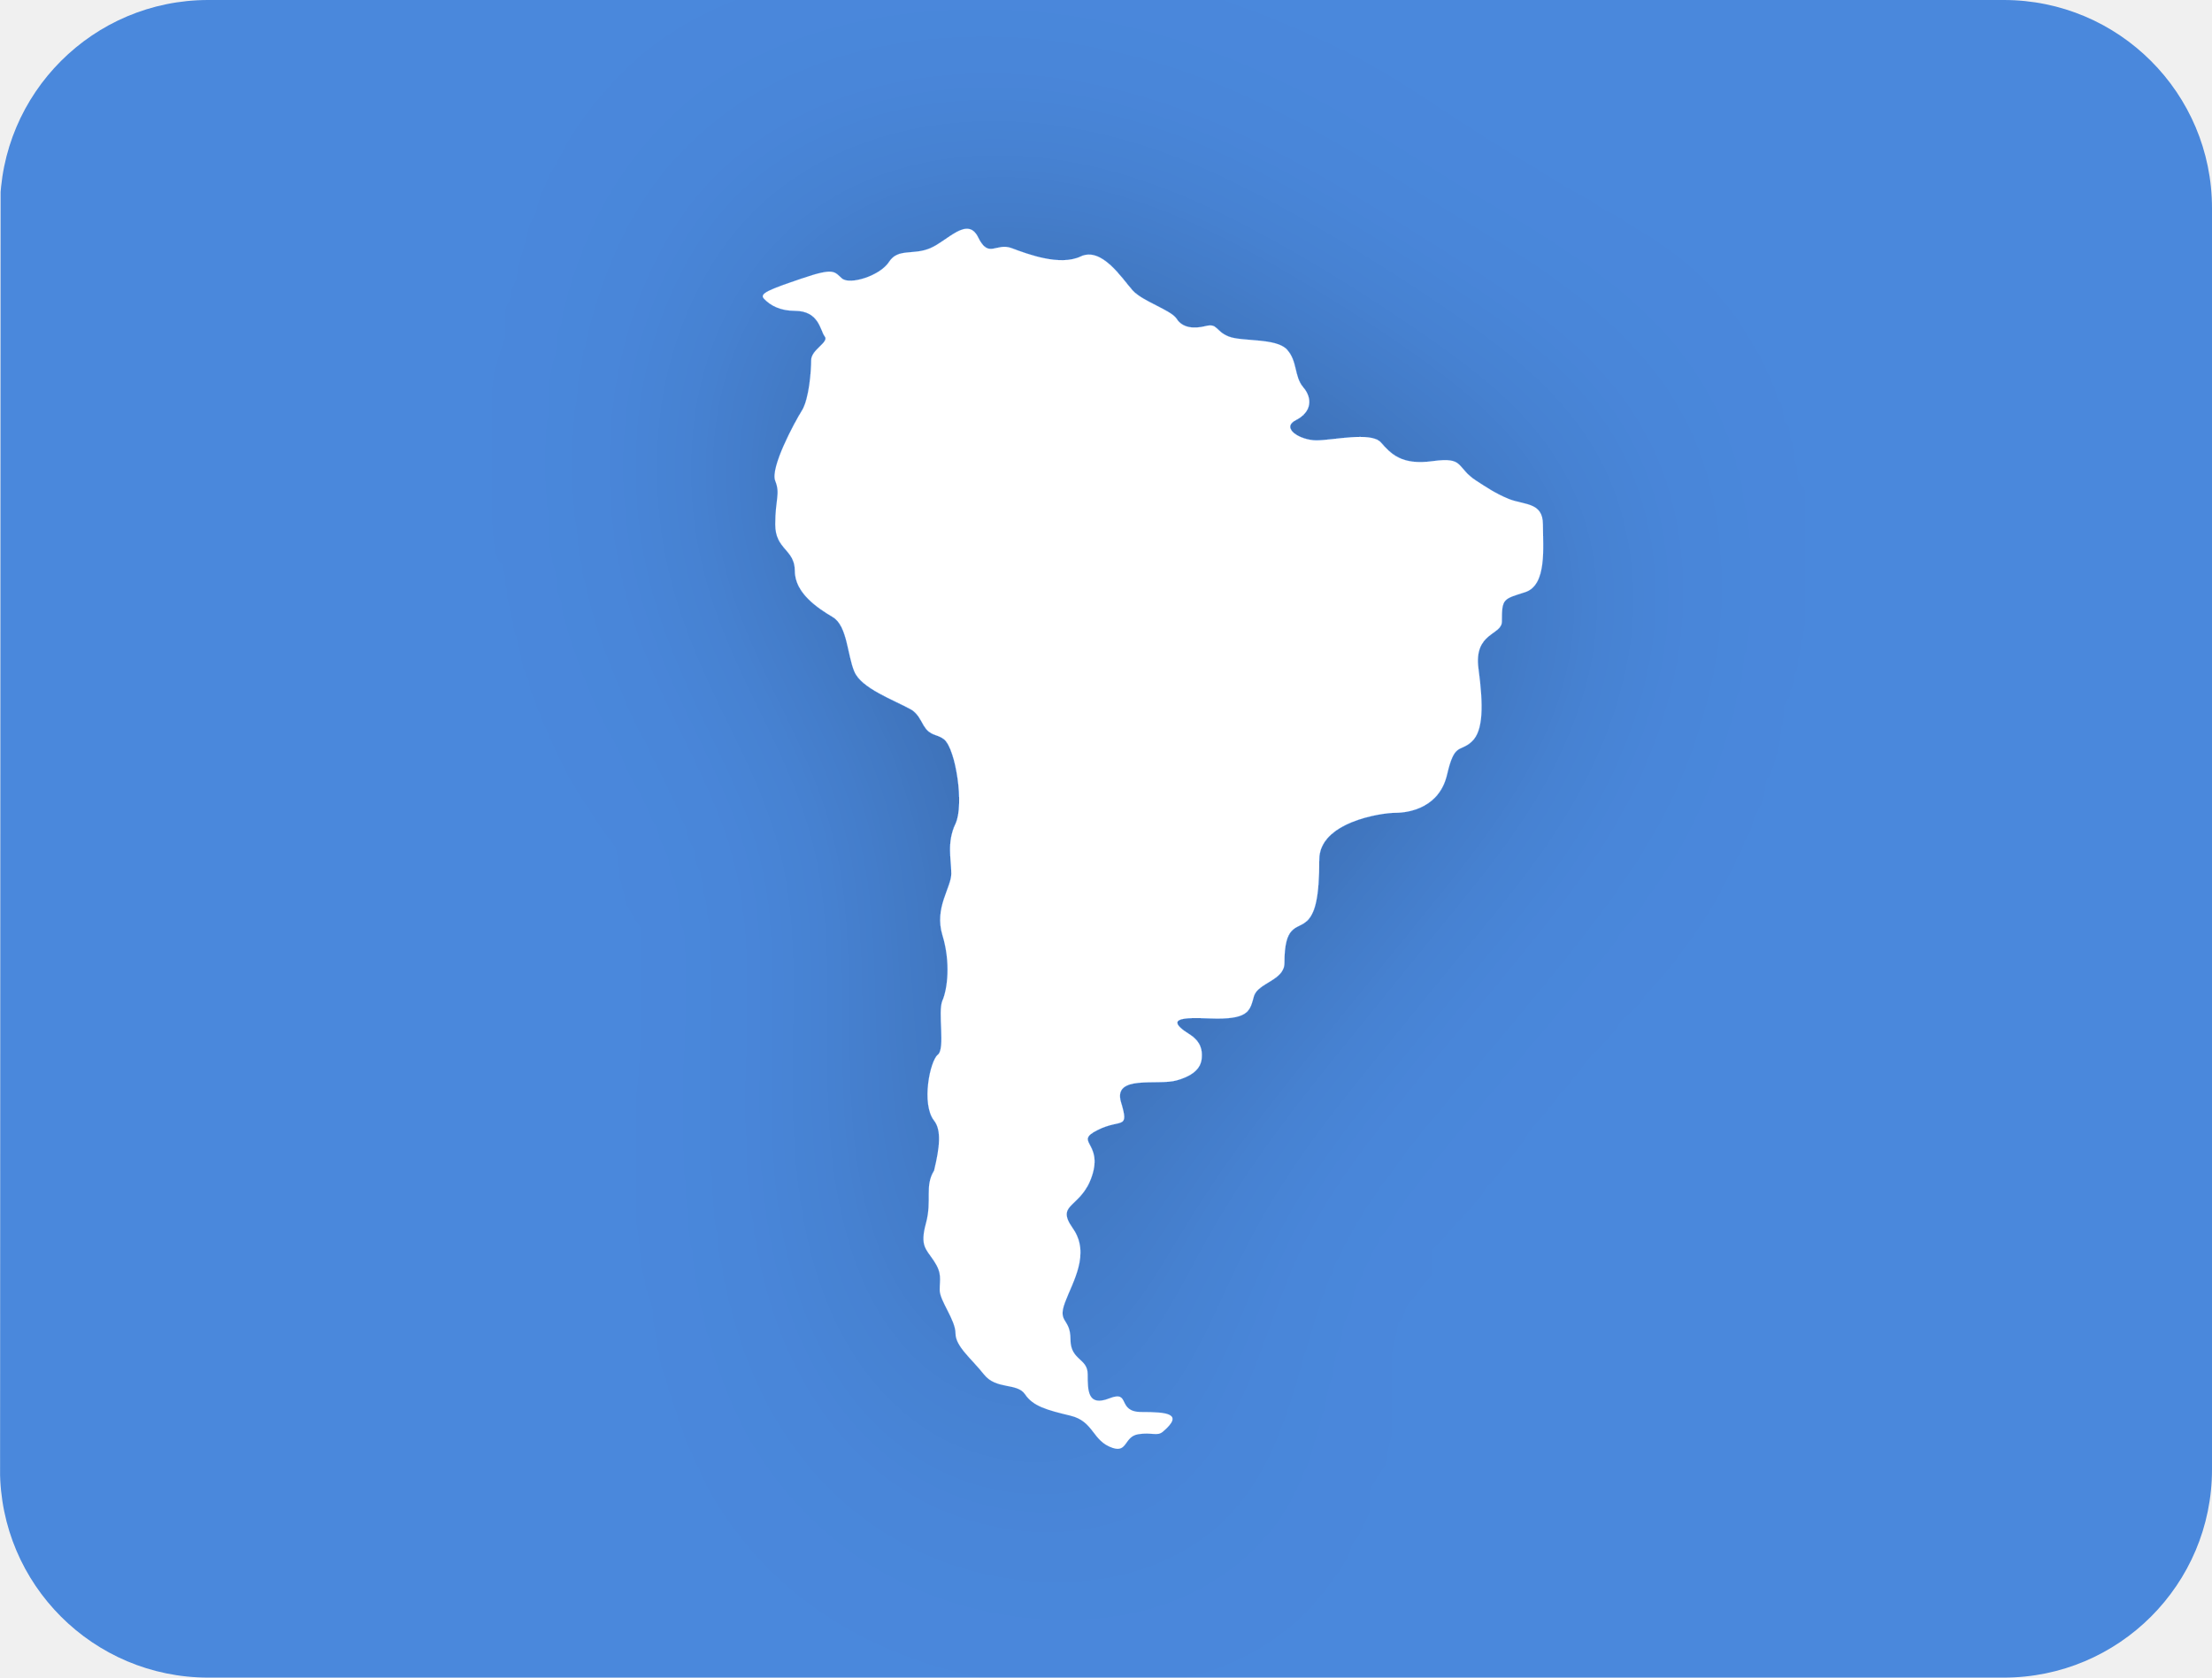
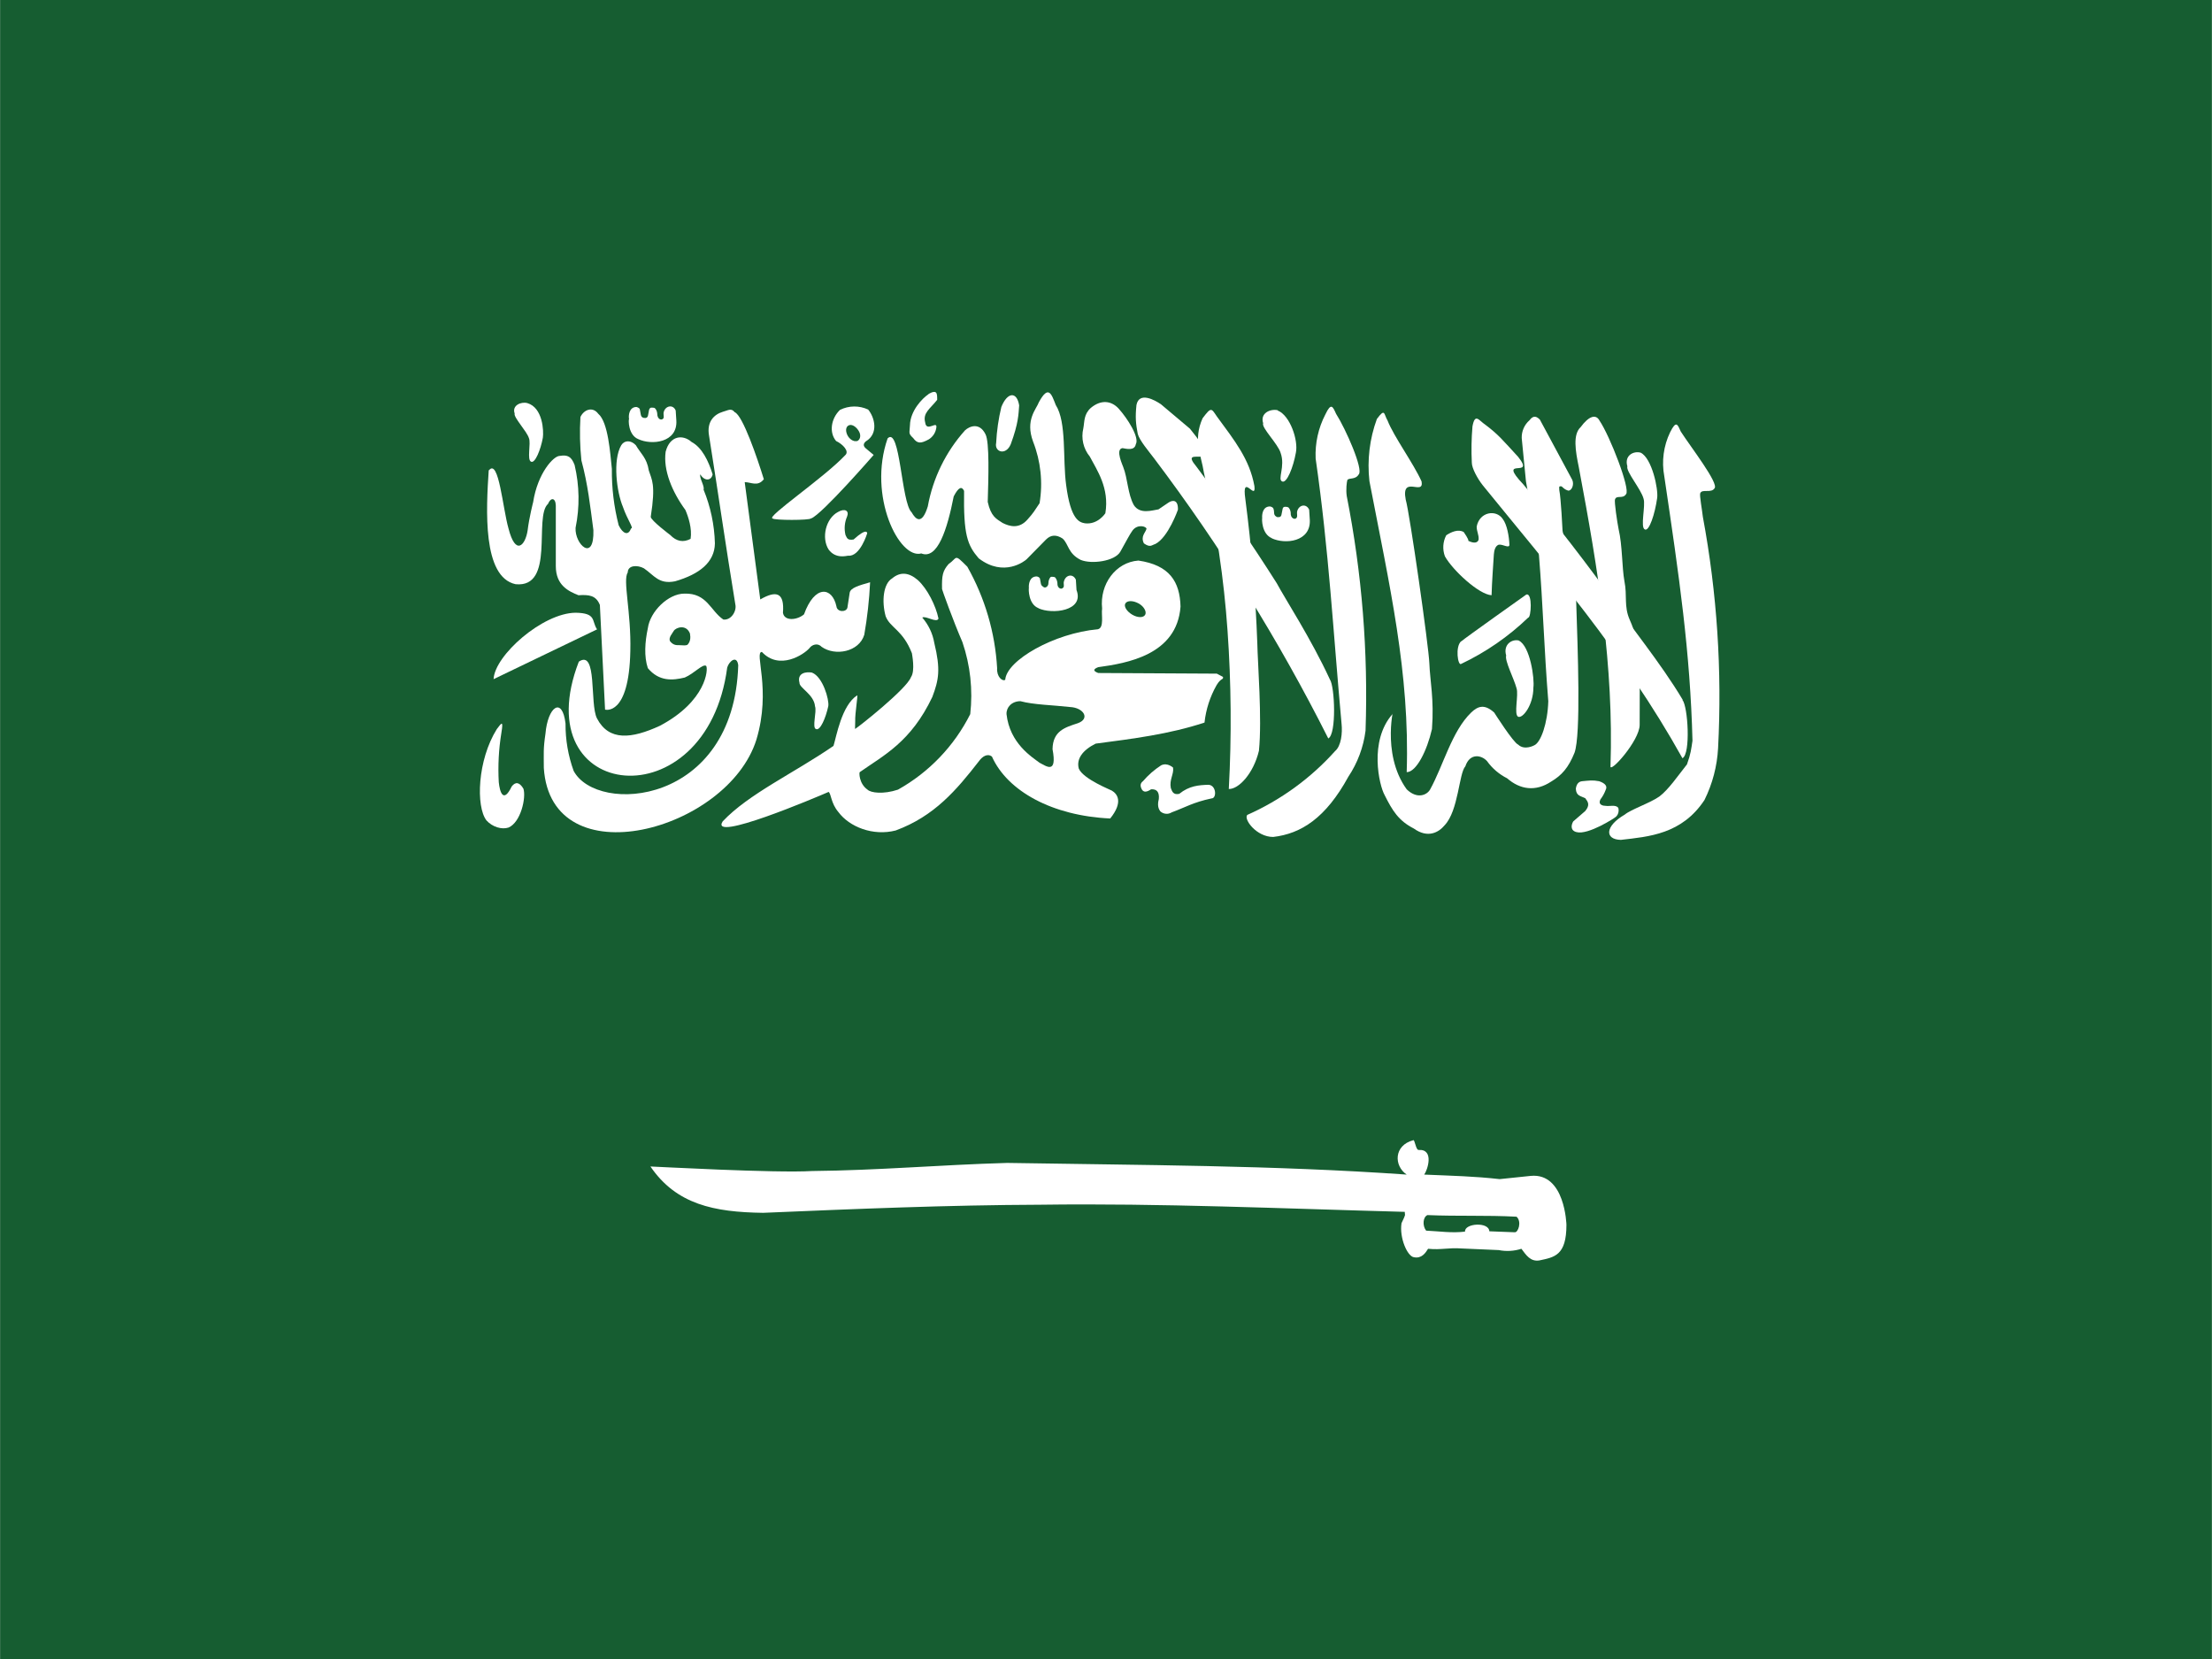
- <svg xmlns="http://www.w3.org/2000/svg" width="29" height="22" viewBox="0 0 29 22" fill="none">
-   <g clip-path="url(#clip0_259_67)">
-     <path d="M0.009 0H29V22H0L0.009 0Z" fill="#4A88DC" />
-     <g filter="url(#filter0_d_259_67)">
-       <path fill-rule="evenodd" clip-rule="evenodd" d="M10.813 4.412C10.752 4.336 10.742 4.076 10.421 4.076C10.233 4.076 10.101 4.009 10.015 3.916C9.953 3.849 10.082 3.798 10.513 3.652C10.943 3.505 10.936 3.564 11.039 3.652C11.142 3.74 11.539 3.617 11.656 3.434C11.774 3.251 11.973 3.351 12.198 3.254C12.423 3.158 12.686 2.829 12.824 3.113C12.963 3.397 13.056 3.178 13.262 3.254C13.467 3.33 13.892 3.494 14.169 3.363C14.446 3.233 14.714 3.658 14.847 3.806C14.979 3.955 15.351 4.063 15.427 4.182C15.503 4.301 15.651 4.315 15.807 4.276C15.963 4.237 15.933 4.341 16.105 4.412C16.278 4.483 16.731 4.429 16.872 4.584C17.013 4.738 16.964 4.937 17.086 5.079C17.209 5.222 17.197 5.404 16.991 5.508C16.785 5.612 17.041 5.775 17.259 5.775C17.476 5.775 17.972 5.658 18.102 5.801C18.232 5.945 18.365 6.106 18.786 6.047C19.207 5.989 19.085 6.132 19.357 6.306C19.48 6.385 19.609 6.474 19.78 6.543C19.988 6.626 20.228 6.584 20.228 6.877C20.228 7.171 20.284 7.674 19.994 7.766C19.705 7.858 19.69 7.849 19.69 8.15C19.69 8.333 19.32 8.291 19.383 8.768C19.447 9.245 19.45 9.587 19.292 9.728C19.134 9.87 19.07 9.733 18.971 10.159C18.872 10.585 18.485 10.659 18.294 10.659C18.102 10.659 17.296 10.783 17.296 11.271C17.296 11.759 17.245 11.993 17.118 12.091C16.991 12.19 16.839 12.134 16.839 12.63C16.839 12.858 16.489 12.888 16.439 13.066C16.389 13.244 16.378 13.358 15.958 13.358C15.734 13.358 15.163 13.293 15.589 13.56C15.754 13.664 15.76 13.782 15.756 13.862C15.751 13.987 15.675 14.097 15.427 14.168C15.179 14.24 14.585 14.086 14.697 14.456C14.808 14.826 14.697 14.663 14.386 14.821C14.076 14.979 14.458 14.979 14.318 15.415C14.179 15.85 13.829 15.774 14.064 16.107C14.3 16.441 14.062 16.811 13.962 17.081C13.862 17.352 14.034 17.282 14.034 17.563C14.034 17.844 14.26 17.808 14.26 18.023C14.26 18.238 14.26 18.45 14.544 18.338C14.829 18.226 14.635 18.517 14.966 18.517C15.297 18.517 15.527 18.536 15.247 18.774C15.169 18.841 15.102 18.778 14.92 18.809C14.737 18.841 14.783 19.052 14.588 18.988C14.318 18.899 14.345 18.64 14.034 18.565C13.722 18.49 13.544 18.441 13.439 18.285C13.334 18.129 13.062 18.229 12.899 18.023C12.737 17.817 12.527 17.658 12.527 17.484C12.527 17.309 12.32 17.059 12.32 16.917C12.32 16.775 12.353 16.7 12.246 16.538C12.14 16.377 12.058 16.342 12.14 16.041C12.222 15.74 12.119 15.557 12.246 15.352C12.32 15.047 12.345 14.821 12.246 14.695C12.076 14.477 12.193 13.912 12.295 13.832C12.397 13.752 12.291 13.271 12.356 13.121C12.421 12.972 12.466 12.624 12.356 12.264C12.246 11.903 12.472 11.643 12.472 11.457C12.472 11.271 12.41 11.05 12.527 10.803C12.643 10.557 12.532 9.834 12.382 9.7C12.317 9.642 12.23 9.645 12.165 9.584C12.081 9.506 12.066 9.371 11.937 9.3C11.708 9.174 11.293 9.026 11.201 8.807C11.108 8.588 11.11 8.208 10.919 8.093C10.728 7.979 10.421 7.78 10.421 7.489C10.421 7.199 10.164 7.212 10.164 6.877C10.164 6.543 10.233 6.478 10.164 6.306C10.095 6.135 10.417 5.538 10.513 5.385C10.608 5.232 10.635 4.865 10.635 4.724C10.635 4.584 10.874 4.488 10.813 4.412Z" fill="white" />
-     </g>
-   </g>
+ <svg xmlns="http://www.w3.org/2000/svg" id="flag-icons-sa" viewBox="0 0 640 480">
  <defs>
-     <filter id="filter0_d_259_67" x="6.444" y="-0.556" width="17.346" height="23.111" filterUnits="userSpaceOnUse" color-interpolation-filters="sRGB">
-       <feFlood flood-opacity="0" result="BackgroundImageFix" />
-       <feColorMatrix in="SourceAlpha" type="matrix" values="0 0 0 0 0 0 0 0 0 0 0 0 0 0 0 0 0 0 127 0" result="hardAlpha" />
-       <feOffset />
-       <feGaussianBlur stdDeviation="1.778" />
-       <feComposite in2="hardAlpha" operator="out" />
-       <feColorMatrix type="matrix" values="0 0 0 0 0 0 0 0 0 0 0 0 0 0 0 0 0 0 0.25 0" />
-       <feBlend mode="normal" in2="BackgroundImageFix" result="effect1_dropShadow_259_67" />
-       <feBlend mode="normal" in="SourceGraphic" in2="effect1_dropShadow_259_67" result="shape" />
-     </filter>
-     <clipPath id="clip0_259_67">
-       <rect width="29" height="22" rx="2.73" fill="white" />
+     <clipPath id="sa-a">
+       <path fill-opacity=".7" d="M-85.3 0h682.6v512H-85.3z" />
    </clipPath>
  </defs>
+   <g fill-rule="evenodd" clip-path="url(#sa-a)" transform="translate(80)scale(.9375)">
+     <path fill="#165d31" d="M-128 0h768v512h-768z" />
+     <path fill="#fff" d="M65.5 145.1c-.8 12-2 33 8.3 35.2 12.3 1.2 5.5-20.8 10-24.8.8-2 2.3-2 2.4.5v18.7c0 6 4 7.8 7 9 3.2-.2 5.4 0 6.6 3l1.6 32.3s7.4 2.2 7.8-18.1c.3-12-2.4-21.9-.8-24.2 0-2.3 3-2.4 5-1.3 3.2 2.2 4.6 5 9.6 4 7.6-2.2 12.2-5.9 12.3-11.7a47 47 0 0 0-3.5-16.6c.4-1-1.4-3.7-1-4.7 1.3 2.2 3.4 2 3.8 0-1.3-4.2-3.3-8.3-6.5-10-2.7-2.4-6.7-2-8 3-.8 5.7 2 12.4 6.1 18 .9 2.1 2.1 5.7 1.6 8.9q-3.4 1.8-6.3-1.2s-6-4.5-6-5.6c1.6-10.2.3-11.4-.6-14.3-.6-3.9-2.5-5.2-4-7.8-1.5-1.6-3.5-1.6-4.5 0-2.7 4.6-1.4 14.5.5 19 1.4 4.1 3.5 6.7 2.5 6.7-.8 2.3-2.5 1.7-3.8-1a67 67 0 0 1-2.1-17.4c-.5-4.6-1.1-14.4-4.2-17-1.8-2.4-4.5-1.2-5.5 1a82 82 0 0 0 .3 13.4c2 7.4 2.7 14 3.7 21.5.3 10.1-5.8 4.4-5.5-.7a45 45 0 0 0-.3-19.4c-1-2.6-2.1-3.2-4.6-2.8-1.9 0-6.8 5.3-8.2 14.3 0 0-1.2 4.6-1.7 8.7-.7 4.6-3.7 8-5.9-.6-1.8-6.3-3-21.6-6-18z" />
+     <path fill="#fff" d="m99 194.2-32 15.4c.3-7.3 15.1-20.4 25.3-20.5 6.5.1 4.9 2.5 6.6 5.1z" />
+     <path fill="#fff" d="M93.3 204.2c-16.8 43.5 39.5 49.6 45.8 1.8.6-2 3-3.9 3.4-.7-1.3 43.3-43.6 46.2-50.8 32.6a42 42 0 0 1-2.5-14.6c-1-8.5-5.5-5.2-6.2 3.2-.7 4.7-.5 6-.5 10.5 2.2 34.2 56.7 19.5 65.6-8.7 4.7-15.6-.8-27.1 1.7-27.1 5.4 5.8 13 .8 14.7-1.2.7-1 2.5-1.7 3.7-.4 4.2 3 11.6 1.6 13.2-3.7q1.4-8 1.8-16.2c-3.5 1-6 1.7-6.3 3.2l-.7 4.6c-.3 1.5-3.2 1.5-3.4-.4-1.3-6-6.7-6.7-10 2.5-2.1 1.8-6.1 2.2-6.5-.5.5-6.2-2-7-7-4.1l-4.8-36.2c2 0 4 1.5 5.9-.9-2-6.5-6.5-19.7-9-20.7-1.1-1.4-2.1-.5-3.7-.1-2.6.8-5 3-4.2 7.4 3 18.8 5 33.1 8.1 52 .5 2.1-1.3 5-3.7 4.7-4-2.7-5-8.2-12-8-5 0-10.6 5.5-11.3 10.7-.9 4.2-1.2 8.7 0 12.3 3.5 4.2 7.7 3.8 11.4 2.9 3-1.3 5.5-4.3 6.6-3.6.7.9.1 10.9-14.3 18.5-8.7 4-15.7 4.8-19.4-2.3-2.3-4.5.2-21.4-5.6-17.5" />
+     <path fill="#fff" d="M165 160c3.3-1.2 19.3-19.6 19.3-19.6l-2.4-2q-1.3-1.1 0-2.2c4-2.4 2.7-7.4.7-9.8a10 10 0 0 0-8.7.1c-2.8 2.7-3.4 7-1.2 9.6 2.1 1 4.2 3.2 2.8 4.4-6.6 7-24.5 19.1-22.4 19.5.4.6 11.5.6 11.8 0zm-97 65c-6 9.6-6.5 23.9-3.2 28.2 1.8 2 4.7 2.9 6.8 2.2 3.8-1.6 5.5-9.3 4.6-12q-1.8-3-3.6-.7c-2.6 5.4-3.7 1.7-4-1.3a70 70 0 0 1 .8-15.2c.7-4.2 0-3-1.4-1.2m257.1-15.3c-5.8-12.6-13.9-25-16.4-29.7a558 558 0 0 0-24.8-36c-6.2-7.4 10.2 3.1-2-11.7l-8.9-7.5c-2-1.4-6.8-4-7.6.2-.4 3.8-.2 5.8.4 8.9.5 2 3.5 5.5 5 7.5a565 565 0 0 1 53.8 86.5c2.6-1.3 2-16.1.5-18.2" />
+     <path fill="#fff" d="M299.6 251.5c-1.2 1.3 2.8 6.8 8 6.8 8.6-1 16.2-5.8 23.2-18.6a33 33 0 0 0 5.3-14.2 317 317 0 0 0-5.8-72.4c-.3-2 0-4.4.2-5 .6-.7 2.5 0 3.5-1.7 1.5-1.5-4-14-7-18.7-1-2.2-1.5-3.6-3.3.2a27 27 0 0 0-3 13.6c4.1 28.5 5.4 53.4 8 81.9.3 2.8-.1 6.8-2 8.4a80 80 0 0 1-27.1 19.7m116.5-.1c-6.2 3.6-6.2 7.7-1.2 7.8 8.6-1 18.8-1.7 25.8-12.3a41 41 0 0 0 4.2-16 303 303 0 0 0-4.7-71.4c-.2-2-1.1-6.7-.8-7.3.6-1.4 3.4.1 4.4-1.5 1.4-1.5-7.3-12.7-10.4-17.5-1-2.2-1.4-3.6-3.3.2a22 22 0 0 0-1.8 13.6c4.6 31 8 54.2 8.7 81.6-.4 2.6-.5 4-1.7 7.3-2.7 3.4-5.7 7.8-8.5 9.9-2.8 2-8.8 4-10.7 5.6" />
+     <path fill="#fff" d="M420.7 223.7q.1-10.9-.1-19a34 34 0 0 0-3-13.5c-1.8-4.1-.7-7.4-1.6-11.8-.8-4.4-.6-11-1.8-16.1-.4-2-1.4-8.5-1.1-9.2.5-1.4 2.4 0 3.4-1.6 1.4-1.5-5-18-8.2-22.7-1.1-2.1-3.3-1.4-5.8 2-2.5 2.3-1.6 7.4-.6 12.3 6.1 32.3 10.8 61.6 9.8 92.3-.4 2.6 9-7.8 9-12.7m-45.7-40c-3.9-.2-12-7.7-14.4-12a8 8 0 0 1 .4-6.5c1.5-1 3.7-2 5.4-1 0 0 1.7 2.4 1.4 2.7 2 1 3 .5 3.2-.4.1-1.5-.6-2.4-.6-4 .9-4.6 6-5.3 8-2.4 1.4 1.8 2 5.5 2.1 8 0 1.3-2-.2-3.3 0-1.1.4-1.4 1.8-1.5 3-.2 3.3-.6 8.6-.7 12.5zm-71.8 48c1-9.8-.4-27.3-.5-33.1A477 477 0 0 0 299 154c-1.2-8.4 3.4.9 2.8-4-1.5-8.3-6.1-14-11.6-21.5-1.7-2.5-1.7-3-4.4.6-3 6.7-.4 11.4.4 16.7 3.9 17.2 6.2 33 7.3 48.7a393 393 0 0 1 .4 49c3 .1 7.6-4.7 9.3-11.8" />
+     <path fill="#fff" d="M434 216c-6.9-11.6-17.2-24-20-28.7a658 658 0 0 0-29.2-37.8c-8.5-9 4-1.5-1.6-8.5-4.7-5.1-6-6.8-10.1-9.9-2-1.3-3.2-3.8-4 .5a83 83 0 0 0-.2 11.2c0 1.7 1.8 5 3.4 7 20.7 25.5 43.4 51.5 61.6 84.2 2.6-1.3 1.7-16 0-18z" />
+     <path fill="#165d31" d="M122.6 194.7c-.5.9-1.6 2-1.2 3.1q1 1.4 2.6 1.3c1.1 0 2.7.3 3-.3q1-1.2.6-3.3c-1.2-3-4.4-1.8-5-.8" />
+     <path fill="#fff" d="M354.2 362.5c9.2.4 15.2.5 23.3 1.4l9.6-1c10.6-1 11 15.1 11 15.1 0 9.5-3.7 10-8.4 11-2.7.4-4-1.6-5.5-3.6a14 14 0 0 1-7 .4l-11.5-.5c-4-.3-6.2.5-10.3.1-.8 1.3-2 3.1-4.4 2.6-2-.3-4.5-6-3.8-10.5 1.5-3.2 1-2.1 1-3.5-37.6-1-75.5-2.7-112.3-2.2-28.8.1-57.2 1.3-85.7 2.5-15.2-.2-26.8-2.6-34.8-14.3.8 0 38.8 2.1 49.9 1.4 20.5-.2 39.3-1.9 60.2-2.5 41.2.7 82.1.7 123.3 3.6-4-2.7-4-9 2-10.6.5-.4.8 3.1 1.7 3 4.9-.3 2.7 6.3 1.7 7.6M188.6 135.3c-6.2 17.8 3.6 37.4 10.4 35.5 5 2 8-7.4 10-17.6 1.5-2.9 2.5-3.2 3.2-1.7-.2 13.6 1 16.7 4.5 20.8 7.8 6 14.3.8 14.8.3l6-6.1q2.2-2.2 5.1-.3c1.9 1.7 1.6 4.6 5.6 6.6 3.4 1.4 10.5.4 12.2-2.5 2.2-3.9 2.8-5.2 3.8-6.6 1.6-2.1 4.3-1.2 4.3-.5-.3 1.2-1.9 2.3-.8 4.5 2 1.4 2.4.5 3.5.2 4-2 7-10.6 7-10.6.1-3.2-1.7-3-2.9-2.2l-3.1 2.1c-2 .3-5.7 1.6-7.6-1.3-1.9-3.4-1.9-8.3-3.3-11.8 0-.2-2.6-5.5-.2-5.8 1.2.2 3.7.9 4.1-1.2 1.2-2.1-2.6-8-5.3-11-2.3-2.5-5.5-2.8-8.6-.2-2.2 2-1.9 4.2-2.3 6.3a10 10 0 0 0 2 8.7c2.2 4.2 6.1 9.7 4.8 17.5 0 0-2.3 3.6-6.3 3.1-1.7-.3-4.4-1-5.8-11.8-1.1-8 .2-19.4-3.2-24.7-1.3-3.3-2.2-6.4-5.2-.9-.8 2.2-4.3 5.5-1.8 12.2a36 36 0 0 1 2 19c-1.5 2.2-1.8 2.9-3.7 5-2.6 3-5.5 2.2-7.7 1.1-2-1.3-3.6-2-4.6-6.5.2-7 .6-18.5-.7-20.9-1.9-3.8-5-2.4-6.3-1.2a48 48 0 0 0-11.5 23.5c-1.8 5.8-3.7 4.1-5 1.8-3.2-3-3.5-26.7-7.4-22.8" />
+     <path fill="#fff" d="M207.4 174.1c2.9-2 1.6-3.4 5.8.8a72 72 0 0 1 9.2 31.3c-.2 2.6 1.6 4.2 2.5 3.6.4-6 15.1-14.4 28.6-15.6 2-.5 1-4.4 1.3-6.4-.8-7.5 4.2-14.3 11.2-14.8 9.6 1.4 12.8 6.5 13 14.2-1.1 15-16.7 17.5-25.4 18.7-1.3.5-1.9 1.1 0 1.8l36.6.2 1.9 1c.2 1-.6.2-2 2.6a30 30 0 0 0-3.7 11.5c-10.9 3.6-22.2 5-33.6 6.5-4 2-6 4.7-5.2 7.7 1.4 3.3 10.2 6.7 10.2 6.8 1.7 1 3.6 3.5-.5 8.6-17.8-.8-31.7-8.4-36.5-19.1-1.4-1.1-3 0-4 1.4-7 9-13.8 17-25.7 21.4-7 1.8-14.3-1.1-17.7-5.7-2.3-2.7-2.2-5.6-3-6.2-3.9 1.7-36.9 15.7-32.7 9.1 8-8.5 22-14.9 34.2-23.3.9-2.9 2.5-12.5 7.3-15.6.3 0-.7 5.6-.6 8 0 2-.2 2.7.2 2.2.9-.5 15.7-12.2 17-15.8 1.4-2 .3-7.2.3-7.4-2.8-7.2-6.7-7.8-8.1-11.4-1.3-4.7-.7-10.1 2-11.7q3.7-3.1 7.9.5c3 2.7 5.6 8 6.4 11.9-.5 1.5-4-1-5-.3a16 16 0 0 1 3.7 7.8c2 8.2 1.4 11.4-.6 16.7-6.6 13.9-15 18-22.4 23.2-.2 0-.3 3.5 2.4 5.4 1 1 4.9 1.5 9.4 0a55 55 0 0 0 22.3-23.3 51 51 0 0 0-2.4-22.2c-2.9-6.7-6.3-16.2-6.3-16.4-.1-4.2.2-5.6 2-7.7m-95.8-38.6c4.2 2 12.2 1.1 11.8-5.7l-.2-3.1c-.8-2-3.2-1.5-3.7.5-.2.7.3 1.8-.3 2.1-.4.4-1.7.2-1.7-1.7q-.1-1-.7-1.6-.2-.2-.9-.2c-.6 0-.6.1-.9.6l-.3 1.6q-.1.9-.8 1c-.6 0-.5 0-1-.2q-.4-.3-.5-1l-.3-1.6q-.3-.4-1-.6c-2.3 0-2.5 2.7-2.3 3.7-.2.2-.3 4.9 2.8 6.2" />
+     <path fill="#fff" d="M235.1 187.7c4.2 2 14.3.9 11.8-5.6l-.2-3.2c-.9-2-3.2-1.5-3.7.6-.2.6.3 1.7-.4 2-.3.4-1.7.2-1.6-1.6q-.1-1-.7-1.7-.3-.2-1-.2c-.5 0-.5.2-.8.7q-.3.7-.3 1.6-.2.8-.9 1c-.5 0-.4 0-.8-.3q-.5-.3-.6-.9l-.3-1.6q-.3-.5-1-.6c-2.3 0-2.5 2.6-2.4 3.6-.1.2-.2 5 3 6.2zm72-21.6c4.2 2 12.1 1.1 11.8-5.6l-.2-3.2c-.9-2-3.2-1.5-3.7.5-.2.7.3 1.8-.4 2.2-.3.3-1.7.1-1.6-1.8q-.1-1-.7-1.6-.3-.2-1-.2t-.8.7l-.3 1.5q-.1 1-.9 1c-.8 0-.4 0-.8-.2q-.5-.3-.6-.9 0-1-.3-1.7-.4-.4-1-.5c-2.3 0-2.5 2.6-2.4 3.6-.1.2-.2 4.9 3 6.2zm37.3 54.3c-7.3 8.3-4.1 22-2.4 25 2.4 4.8 4.3 7.9 9 10.3 4.3 3.1 7.7 1.2 9.5-1 4.3-4.5 4.4-16 6.4-18.2 1.4-4.2 5-3.5 6.7-1.6a17 17 0 0 0 6.2 5.3c4 3.5 8.8 4.2 13.6 1 3.2-1.9 5.3-4.2 7.2-8.9 2-5.6 1-31.6.5-47l-4.2-21.5c0-.2-.5-10.2-1-12.5 0-1-.3-1.3.7-1.2 1.1 1 1.2 1 2 1.3 1 .2 2-1.7 1.3-3.3l-10-18.6c-.8-.8-1.9-1.6-3.2.2a7 7 0 0 0-2.4 5.5l1.3 13.3 4 22.6c1.3 16 1.6 29.2 2.9 45.3-.2 6.8-2.3 12.7-4.3 13.6 0 0-3 1.7-5-.2-1.5-.6-7.4-9.9-7.4-9.9-3-2.7-5-2-7.1 0-6 5.8-8.6 16.4-12.7 23.8-1 1.7-4 3-7.2-.1-8.2-11.3-3.4-27.3-4.4-23.2M309 126.7c3.8 1.5 6.4 9.2 5.6 13-.8 4.5-2.8 9.5-4.2 8.9-1.6-.6 1-4.6-.5-8.8-.8-2.8-6-7.8-5.4-9.2-1-3.1 2.2-4.5 4.5-4z" />
+     <path fill="#fff" d="M356.6 225c.7-9.2-.6-14.8-.8-20.2s-6.1-46.6-7.3-50.6c-1.5-7.8 5.7-1 4.9-5.6-2.5-5.6-8.6-13.9-10.5-18.8-1.2-2-.7-4-3.3-.5a42 42 0 0 0-2.3 19.2c6.2 32.3 12.5 59.1 11.5 89.8 3 0 6.3-6.7 7.8-13.3m64.4-85.3c3.5 1.7 5.5 11.3 5.1 14-.7 5-2.5 10.4-3.8 9.7-1.5-.6.3-7.4-.4-9.5-.8-3-5.5-8.4-5-10-1-3.4 2-4.8 4.1-4.2m-255.7 67.9c3.3 1.3 5.3 8.3 5 10.3-.8 3.7-2.5 7.7-3.8 7.1-1.3-.4.3-5.4-.3-7-.3-3.7-4.9-5.7-4.8-7.3-.8-3 2-3.5 4-3.1z" />
+     <path fill="#165d31" d="M244.9 218.2c4.2.2 6.3 3.6 2.4 5-4 1.3-7.7 2.4-7.8 8 1.5 8-2 5.2-4 4.2-2.4-1.8-9.2-6-10.2-15-.1-2.1 1.6-4 4.3-4 4 1.1 10 1.2 15.3 1.8" />
+     <path fill="#fff" d="M77.4 124.4c4.8 1.4 5.1 8.6 4.8 10.7-.7 3.8-2.4 7.9-3.6 7.4-1.4-.5 0-5.7-.7-7.3-.7-2.2-4.8-6.4-4.4-7.6-.9-2.5 2-3.7 3.9-3.2m95.9 33.6c-3.8 2-5.2 8-2.9 11.6 2.2 3 5.6 1.9 6 1.9 3.7.4 5.9-6.9 5.9-6.9s.1-2-4.2 1.9c-1.9.3-2-.4-2.5-1.4a9 9 0 0 1 .5-5.7c.7-1.8-.7-2.6-2.8-1.4m28-36.4c-2 1.3-5.7 5.2-5.8 9.6-.1 2.5-.6 2.5 1 4 1.3 1.8 2.4 1.7 4.8.4a5 5 0 0 0 2.3-3.4c.6-2.8-3 1.4-3.4-1.8-.8-3 1.5-4.2 3.7-7 0-2 0-3.3-2.7-1.8zm22.4 4a60 60 0 0 0-1.6 11.1c-.6 2.8 3 4 4.5.4 2.4-6.5 2.4-9.3 2.6-12-.7-4.3-3.6-4.2-5.5.5m142 72.3c.4-.5 20-14.4 20-14.4 2-.7 1.5 7.2.6 7.1a78 78 0 0 1-20.7 14.3c-1 .7-1.9-5.3 0-7zm17.7-.2c3.5 1.7 4.9 11.8 4.5 14.5 0 5.4-3.3 9.6-4.7 9-1.4-.7.2-6.7-.5-8.8-.8-3-3.7-8.5-3.2-10.1-1-3.4 1.8-5.2 4-4.6zm-116 43.4a26 26 0 0 1 5.6-4.9c2-1 3.8.8 3.7.7.3 2-1.2 3.7-.7 6.3.4 1 .7 2.2 2.6 1.8 3.1-2.5 6-2.7 9-2.8 2.5.1 2.6 4.2 1 4.2-5.7 1.2-8.2 2.8-12.3 4.3-2 1.2-3.6-.3-3.6-.4s-1.1-1.1-.4-3.7q.3-3.2-2.4-3c-1.2.8-2.4 1.2-3-.3q-.6-1.4.5-2.2m136.6 5.4c.8 1 1.4 2-.1 3.8l-3.7 3.2c-.6 1-1 2.8 1 3.3 3.6 1 12-4.5 12-4.6 1.4-1 1-3 .8-3-.8-.9-2.6-.3-3.8-.5-.6 0-2.5-.2-1.6-2a11 11 0 0 0 1.6-2.9q.9-1.7-2-2.7c-2.1-.4-3-.2-5.3 0q-1.6.2-1.9 2.3c.1 2.3 1.5 2.2 3 3z" />
+     <path fill="#165d31" d="M268.1 189.7c-.5 1-2.3 1-4 0s-2.7-2.6-2.1-3.5 2.3-.9 4 0 2.6 2.6 2.1 3.5m-89-53.6c-1 .3-2.4-.6-3-2s-.3-2.6.7-2.9 2.3.7 3 2 .3 2.7-.8 3zM355.2 375c9.4.4 18.2 0 27.5.5 1.7 1.5.5 5-.6 4.8l-7.8-.3c-.1-3-7.7-2.5-7.5.1-4.1.5-7.8-.1-12-.3-1.2-1.5-1-4.2.4-4.8" />
+   </g>
</svg>
